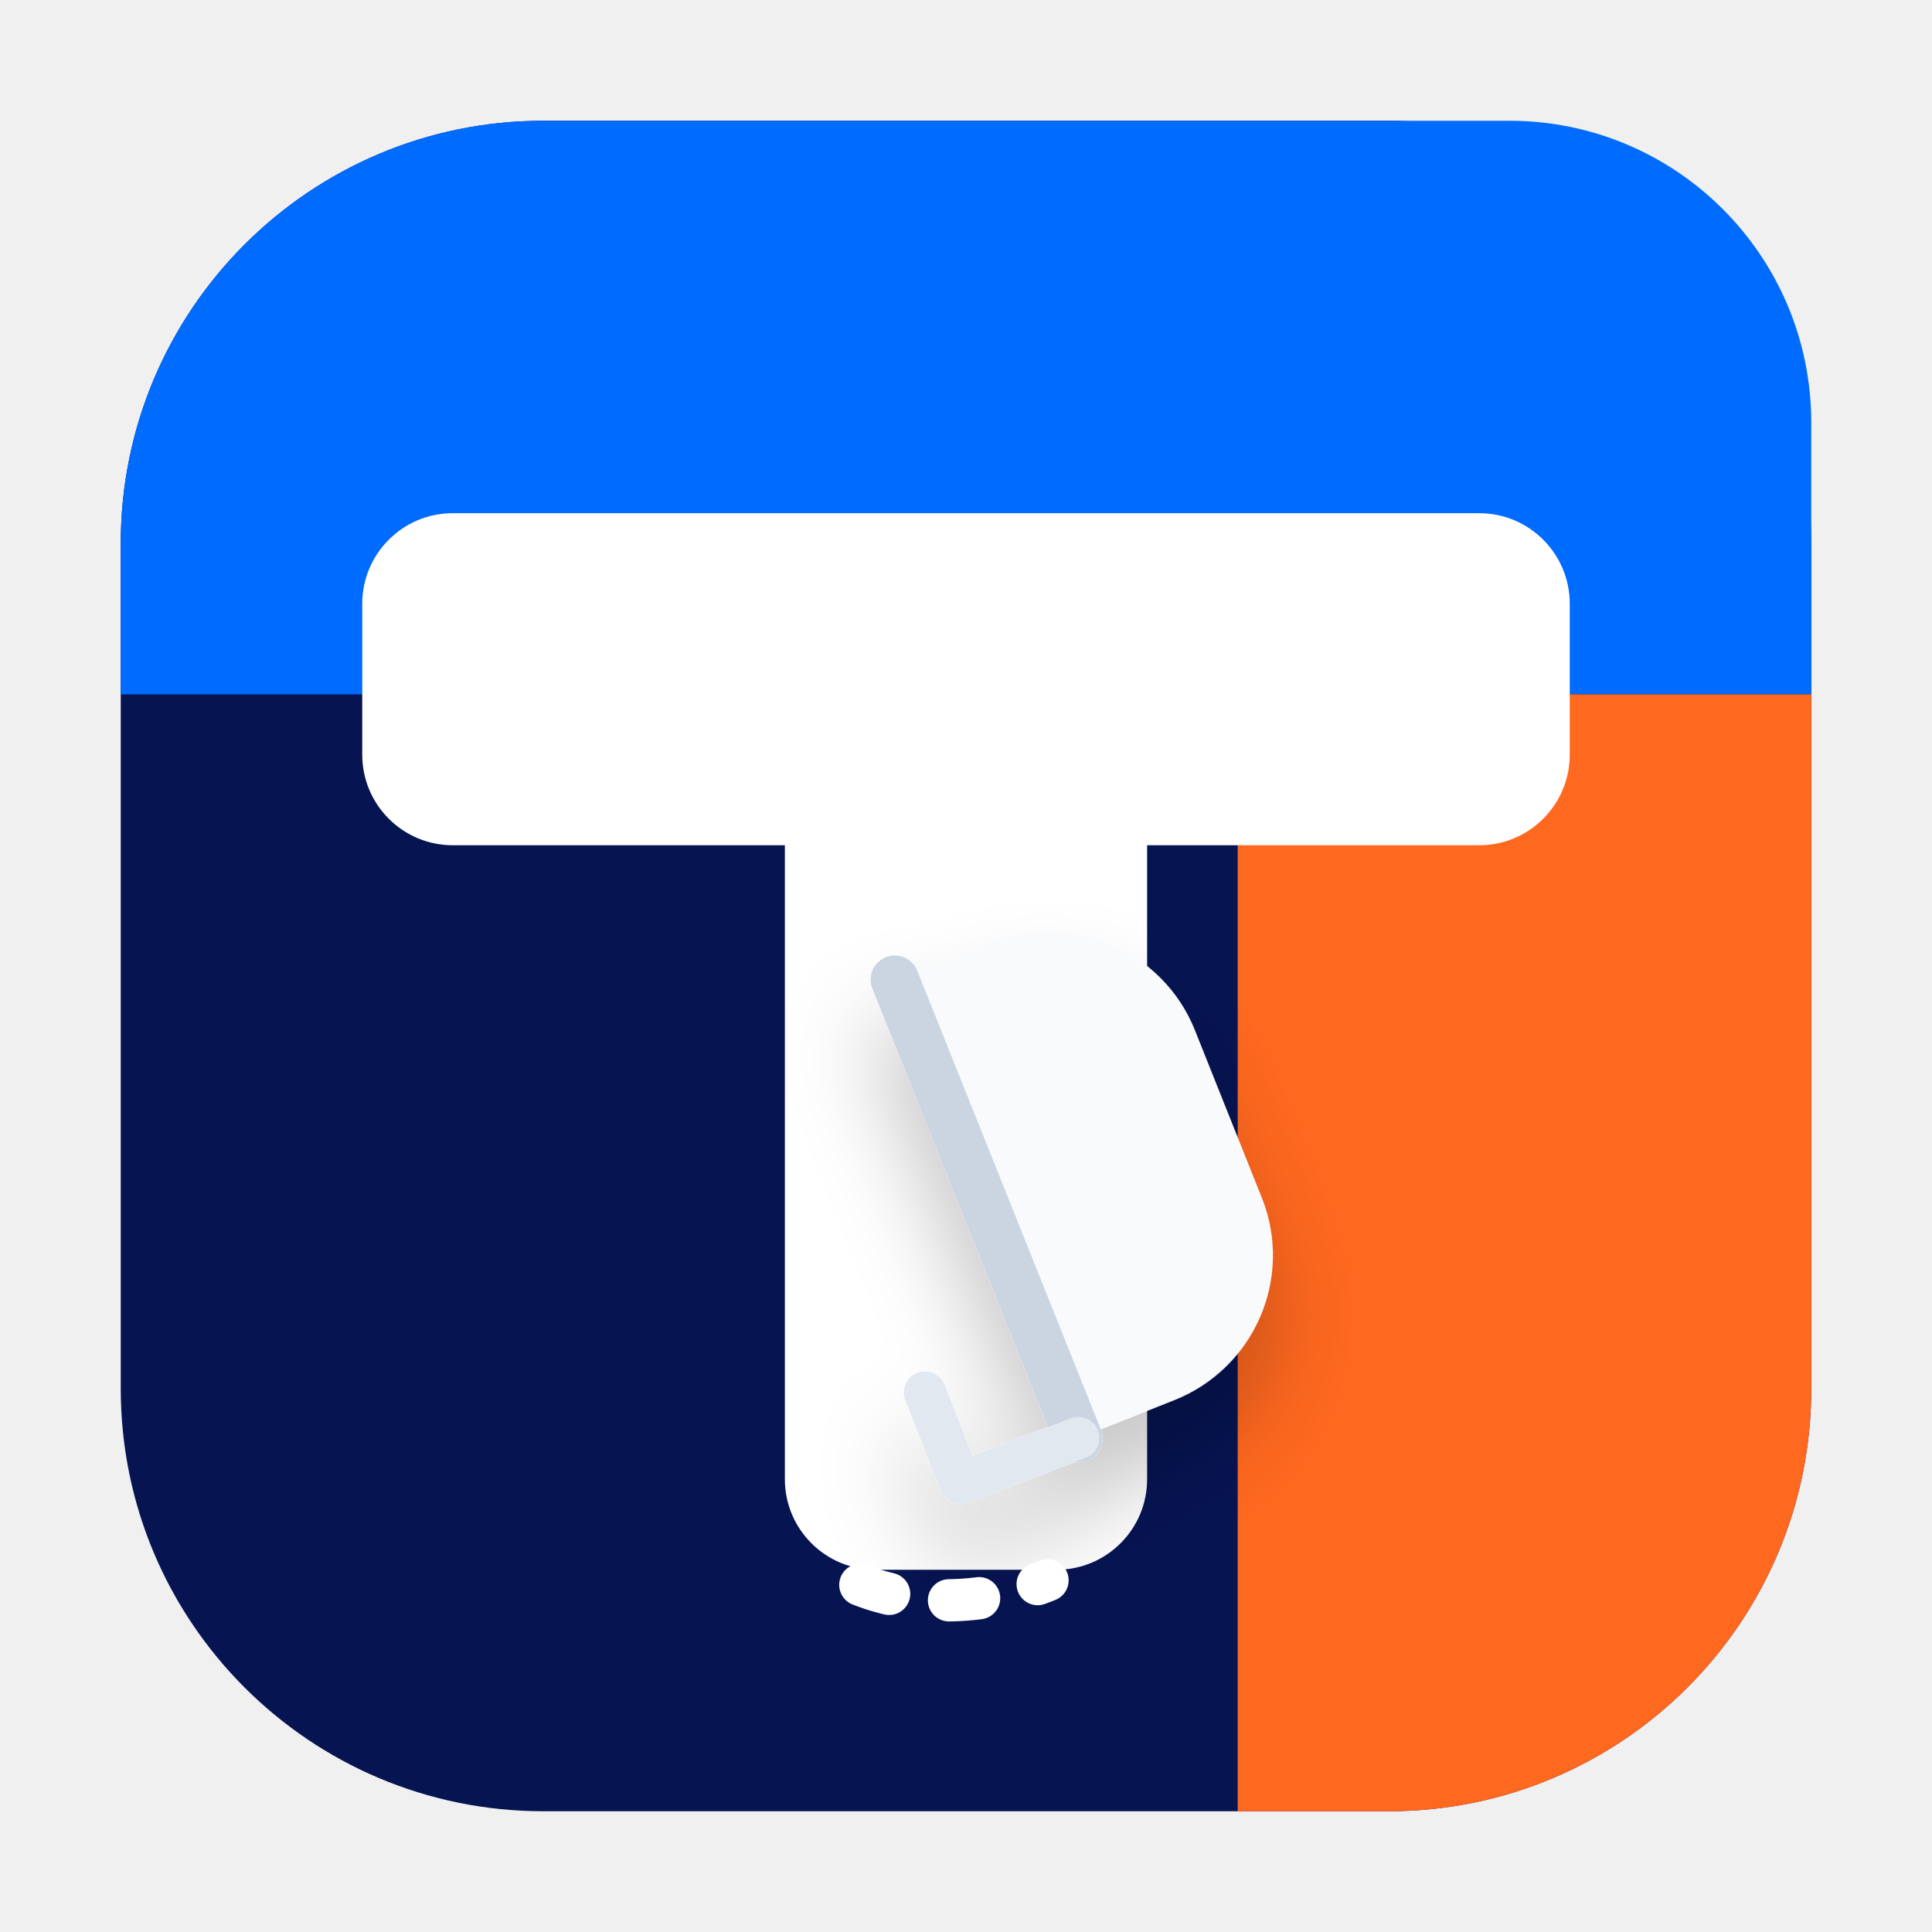
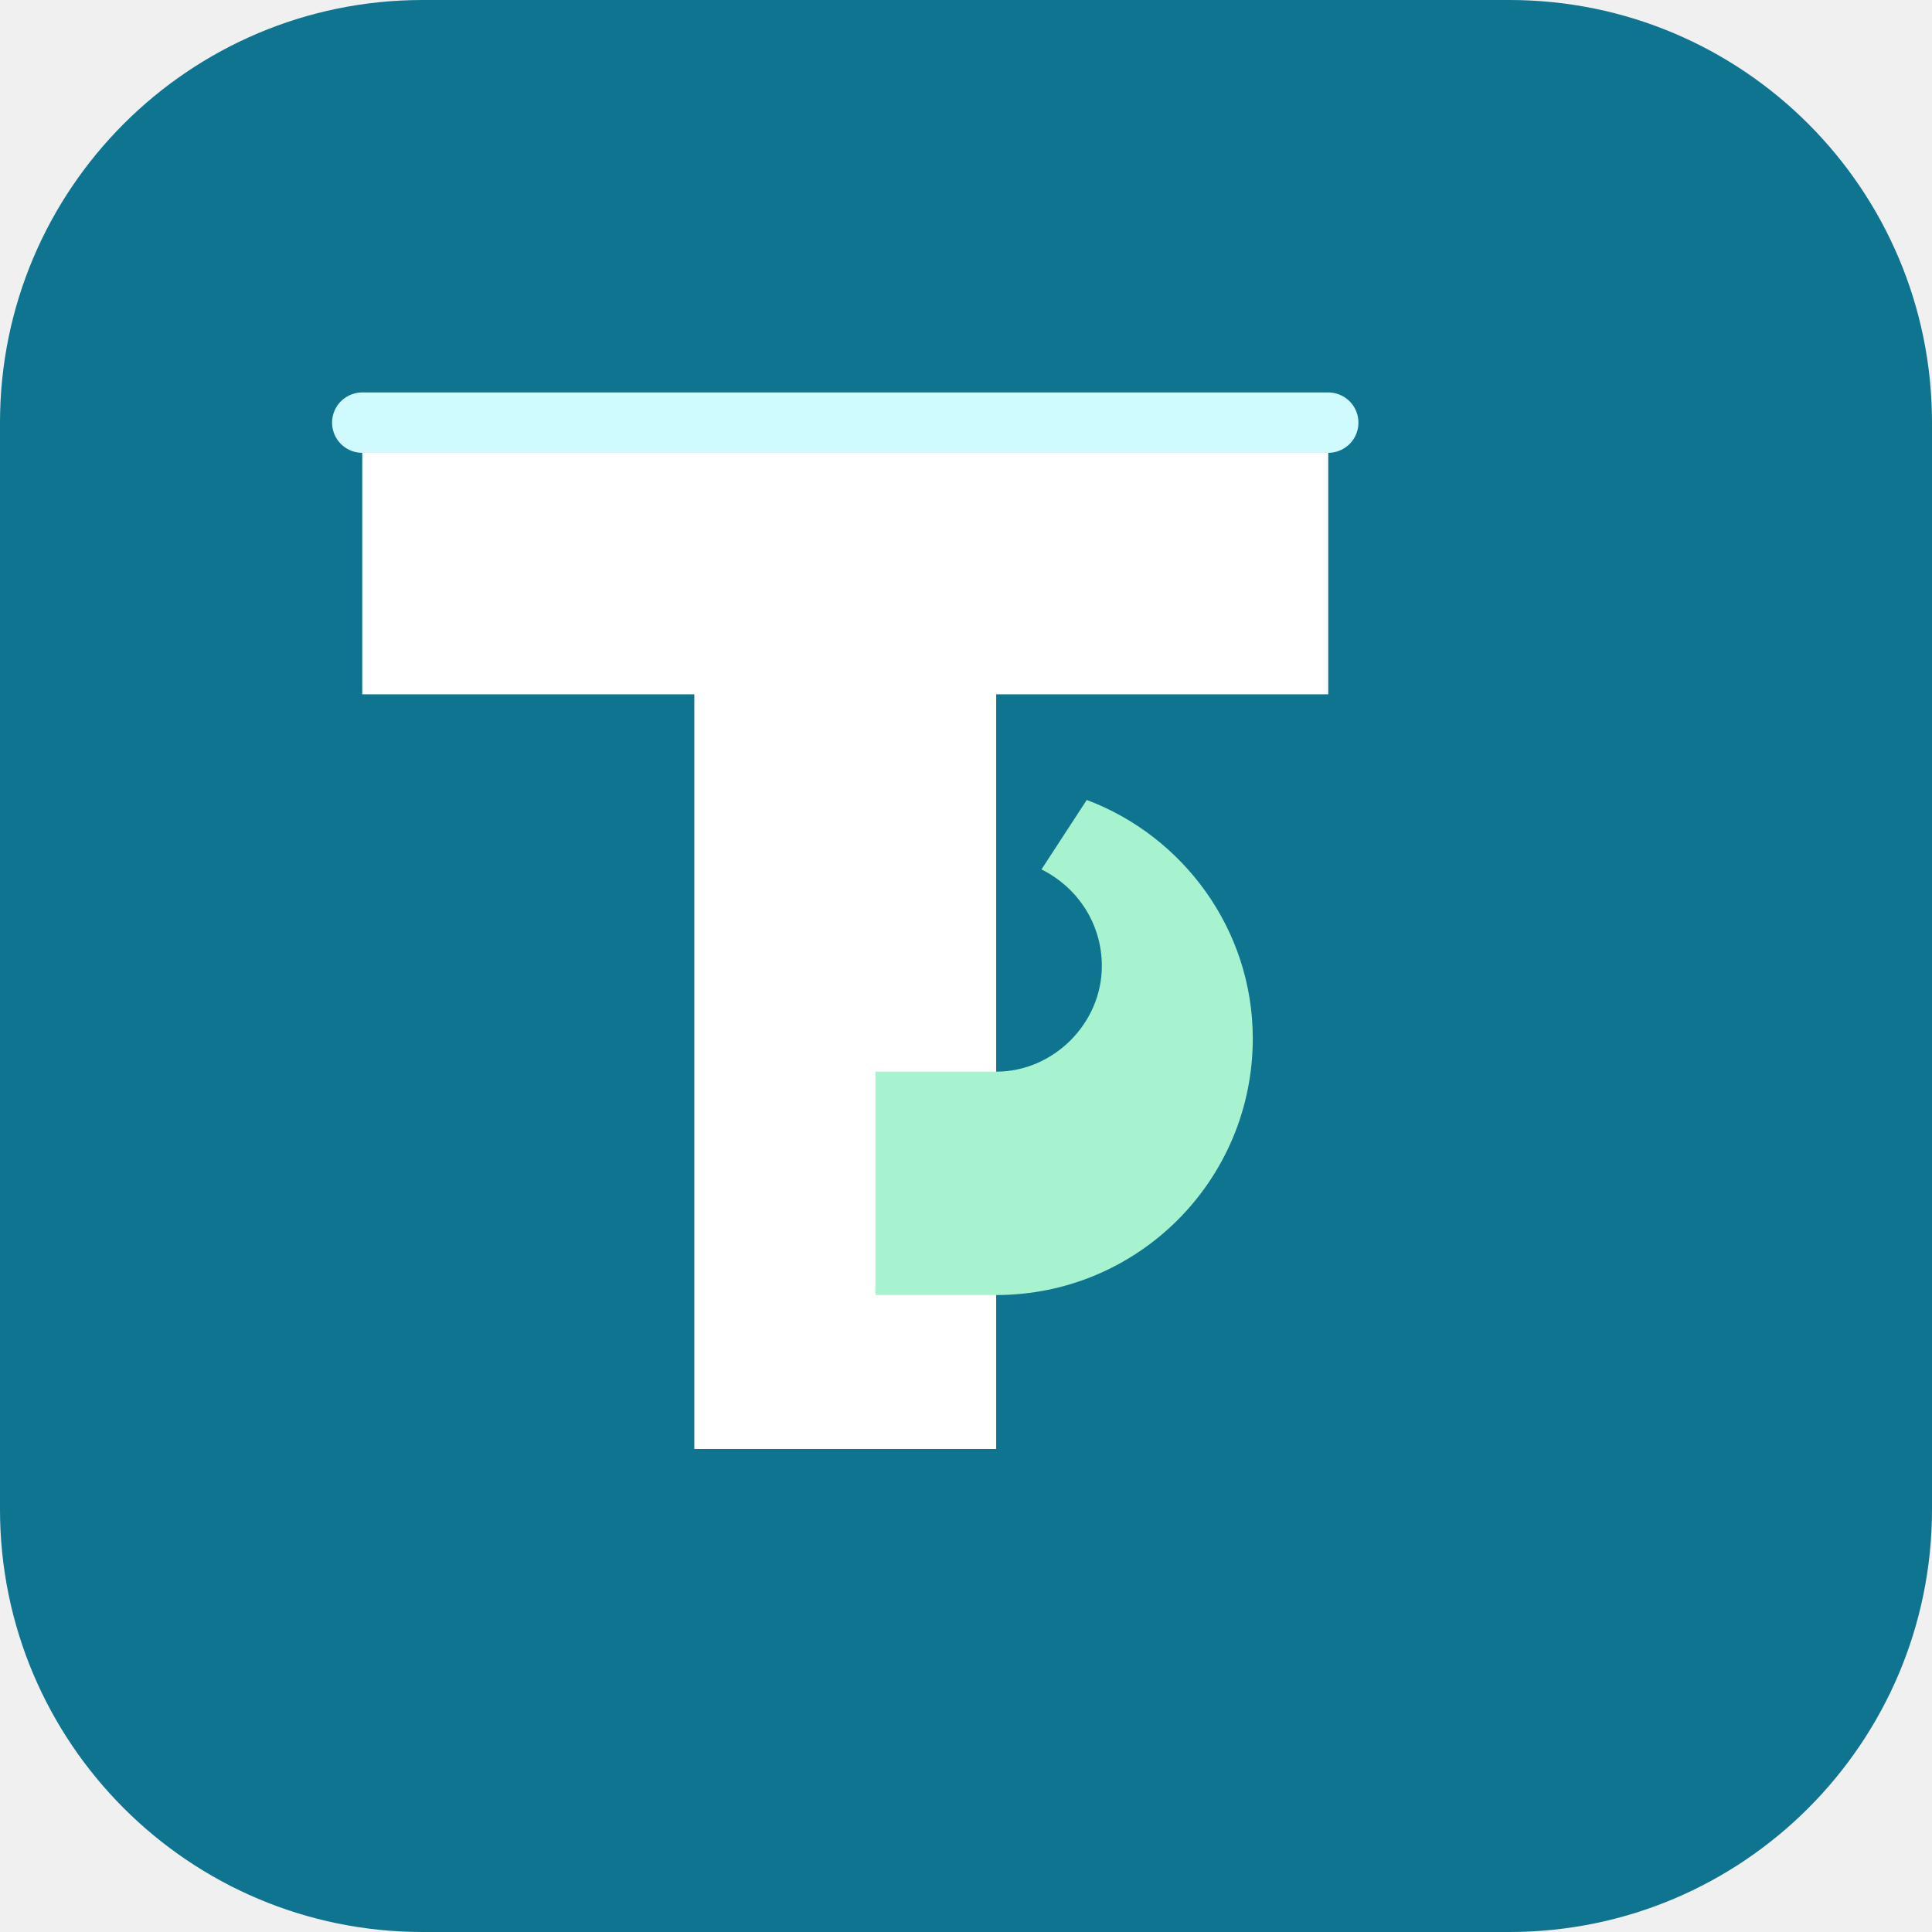
<svg xmlns="http://www.w3.org/2000/svg" width="64" height="64" viewBox="0 0 64 64" fill="none">
-   <rect x="4" y="4" width="56" height="56" rx="14" fill="#061452" />
-   <path d="M4 18C4 10.268 10.268 4 18 4H50C55.523 4 60 8.477 60 14V23H4V18Z" fill="#006BFF" />
-   <path d="M41 23H60V46C60 53.732 53.732 60 46 60H41V23Z" fill="#FF681F" />
-   <path d="M15 17H49C50.657 17 52 18.343 52 20V25C52 26.657 50.657 28 49 28H38V49C38 50.657 36.657 52 35 52H29C27.343 52 26 50.657 26 49V28H15C13.343 28 12 26.657 12 25V20C12 18.343 13.343 17 15 17Z" fill="white" />
-   <g filter="url(#shadow)">
-     <path d="M32.8 31.2C35.46 30.16 38.52 31.47 39.58 34.12L41.8 39.68C42.86 42.33 41.55 45.34 38.88 46.39L35.72 47.64L29.64 32.45L32.8 31.2Z" fill="#F8FAFC" />
-     <path d="M29.64 32.45L35.72 47.64" stroke="#CBD5E1" stroke-width="1.6" stroke-linecap="round" />
-     <path d="M35.72 47.64L31.82 49.12L30.64 46.13" stroke="#E2E8F0" stroke-width="1.4" stroke-linecap="round" stroke-linejoin="round" />
-   </g>
-   <path d="M28.5 52.5C30.4 53.25 32.72 53.16 34.7 52.35" stroke="white" stroke-width="1.4" stroke-linecap="round" stroke-dasharray="1 2" />
-   <defs>
-     <filter id="shadow" x="25" y="27" width="22" height="27" filterUnits="userSpaceOnUse" color-interpolation-filters="sRGB">
-       <feDropShadow dx="0" dy="2" stdDeviation="1.5" flood-color="#020617" flood-opacity="0.22" />
-     </filter>
-   </defs>
+   <rect x="0" y="0" width="64" height="64" rx="14" fill="#0E7490" />
+   <path d="M12 14H44V23H33V48H23V23H12V14Z" fill="white" />
+   <path d="M36 26.5C39.2 27.7 41.5 30.8 41.5 34.4C41.5 39.1 37.7 42.9 33 42.9H29V35.5H33C34.9 35.5 36.5 33.9 36.5 32C36.5 30.6 35.7 29.4 34.5 28.8L36 26.5Z" fill="#A7F3D0" />
+   <path d="M12 14H44" stroke="#CFFAFE" stroke-width="2" stroke-linecap="round" />
</svg>
